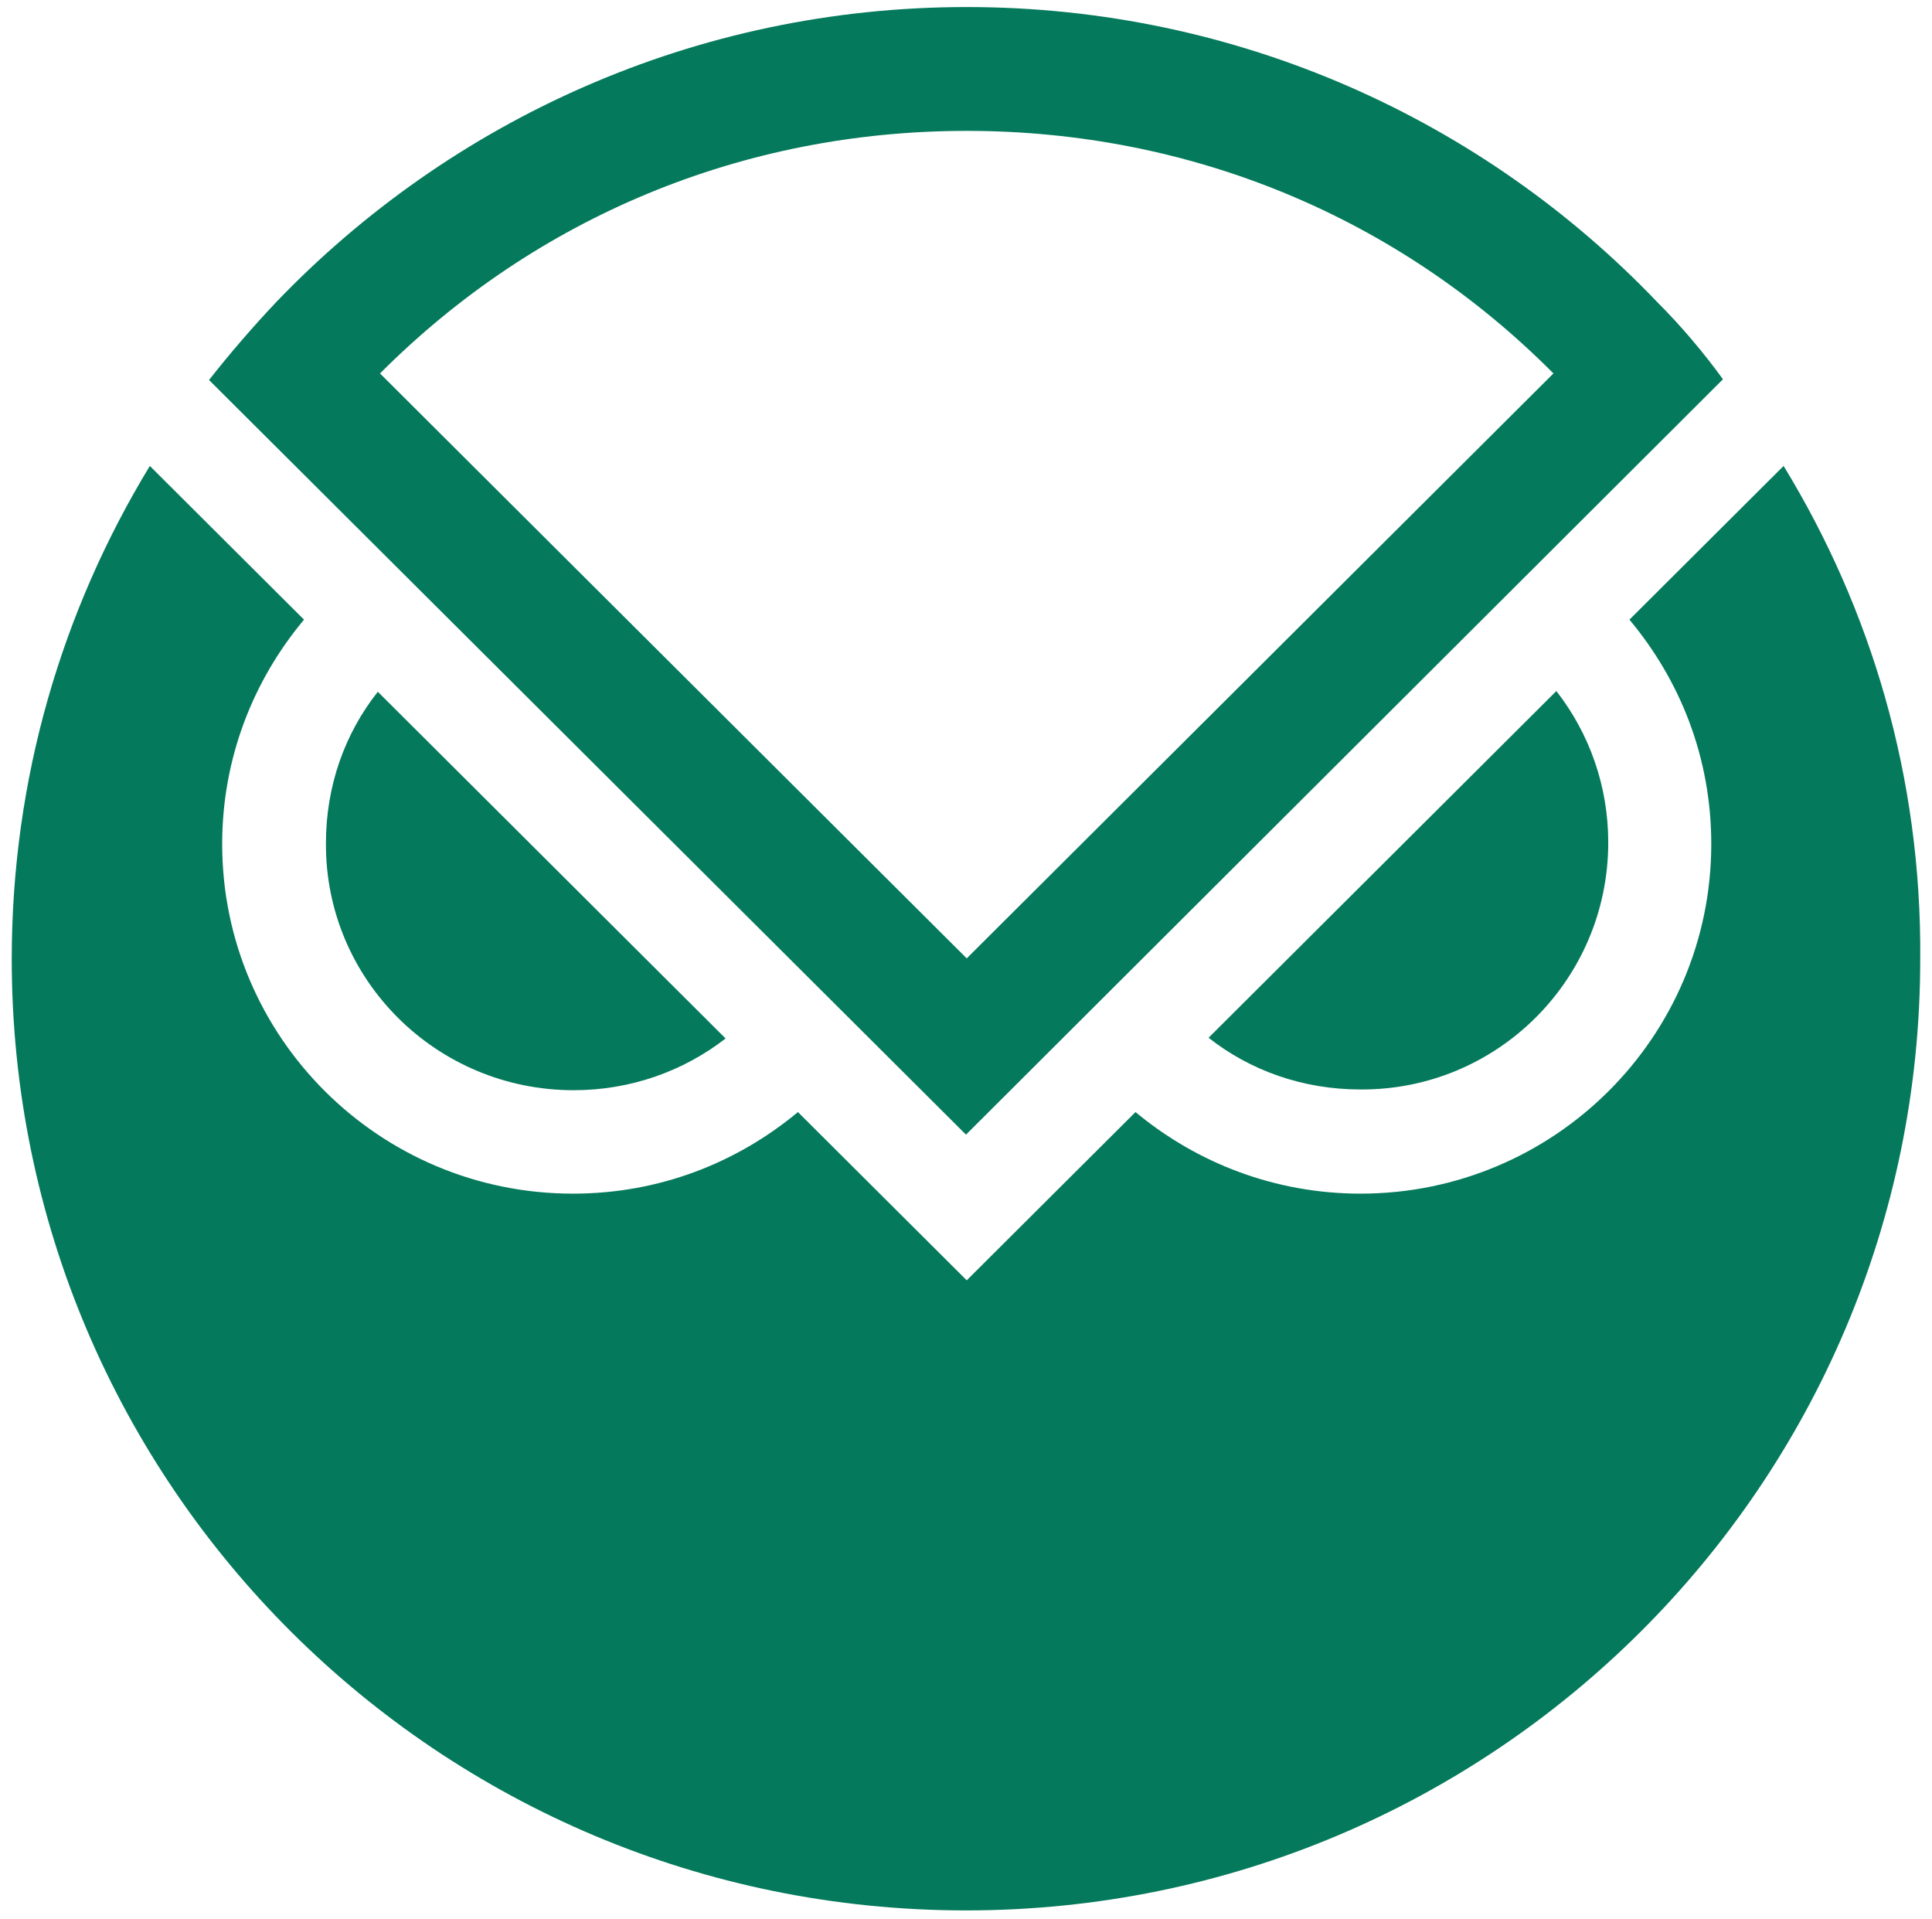
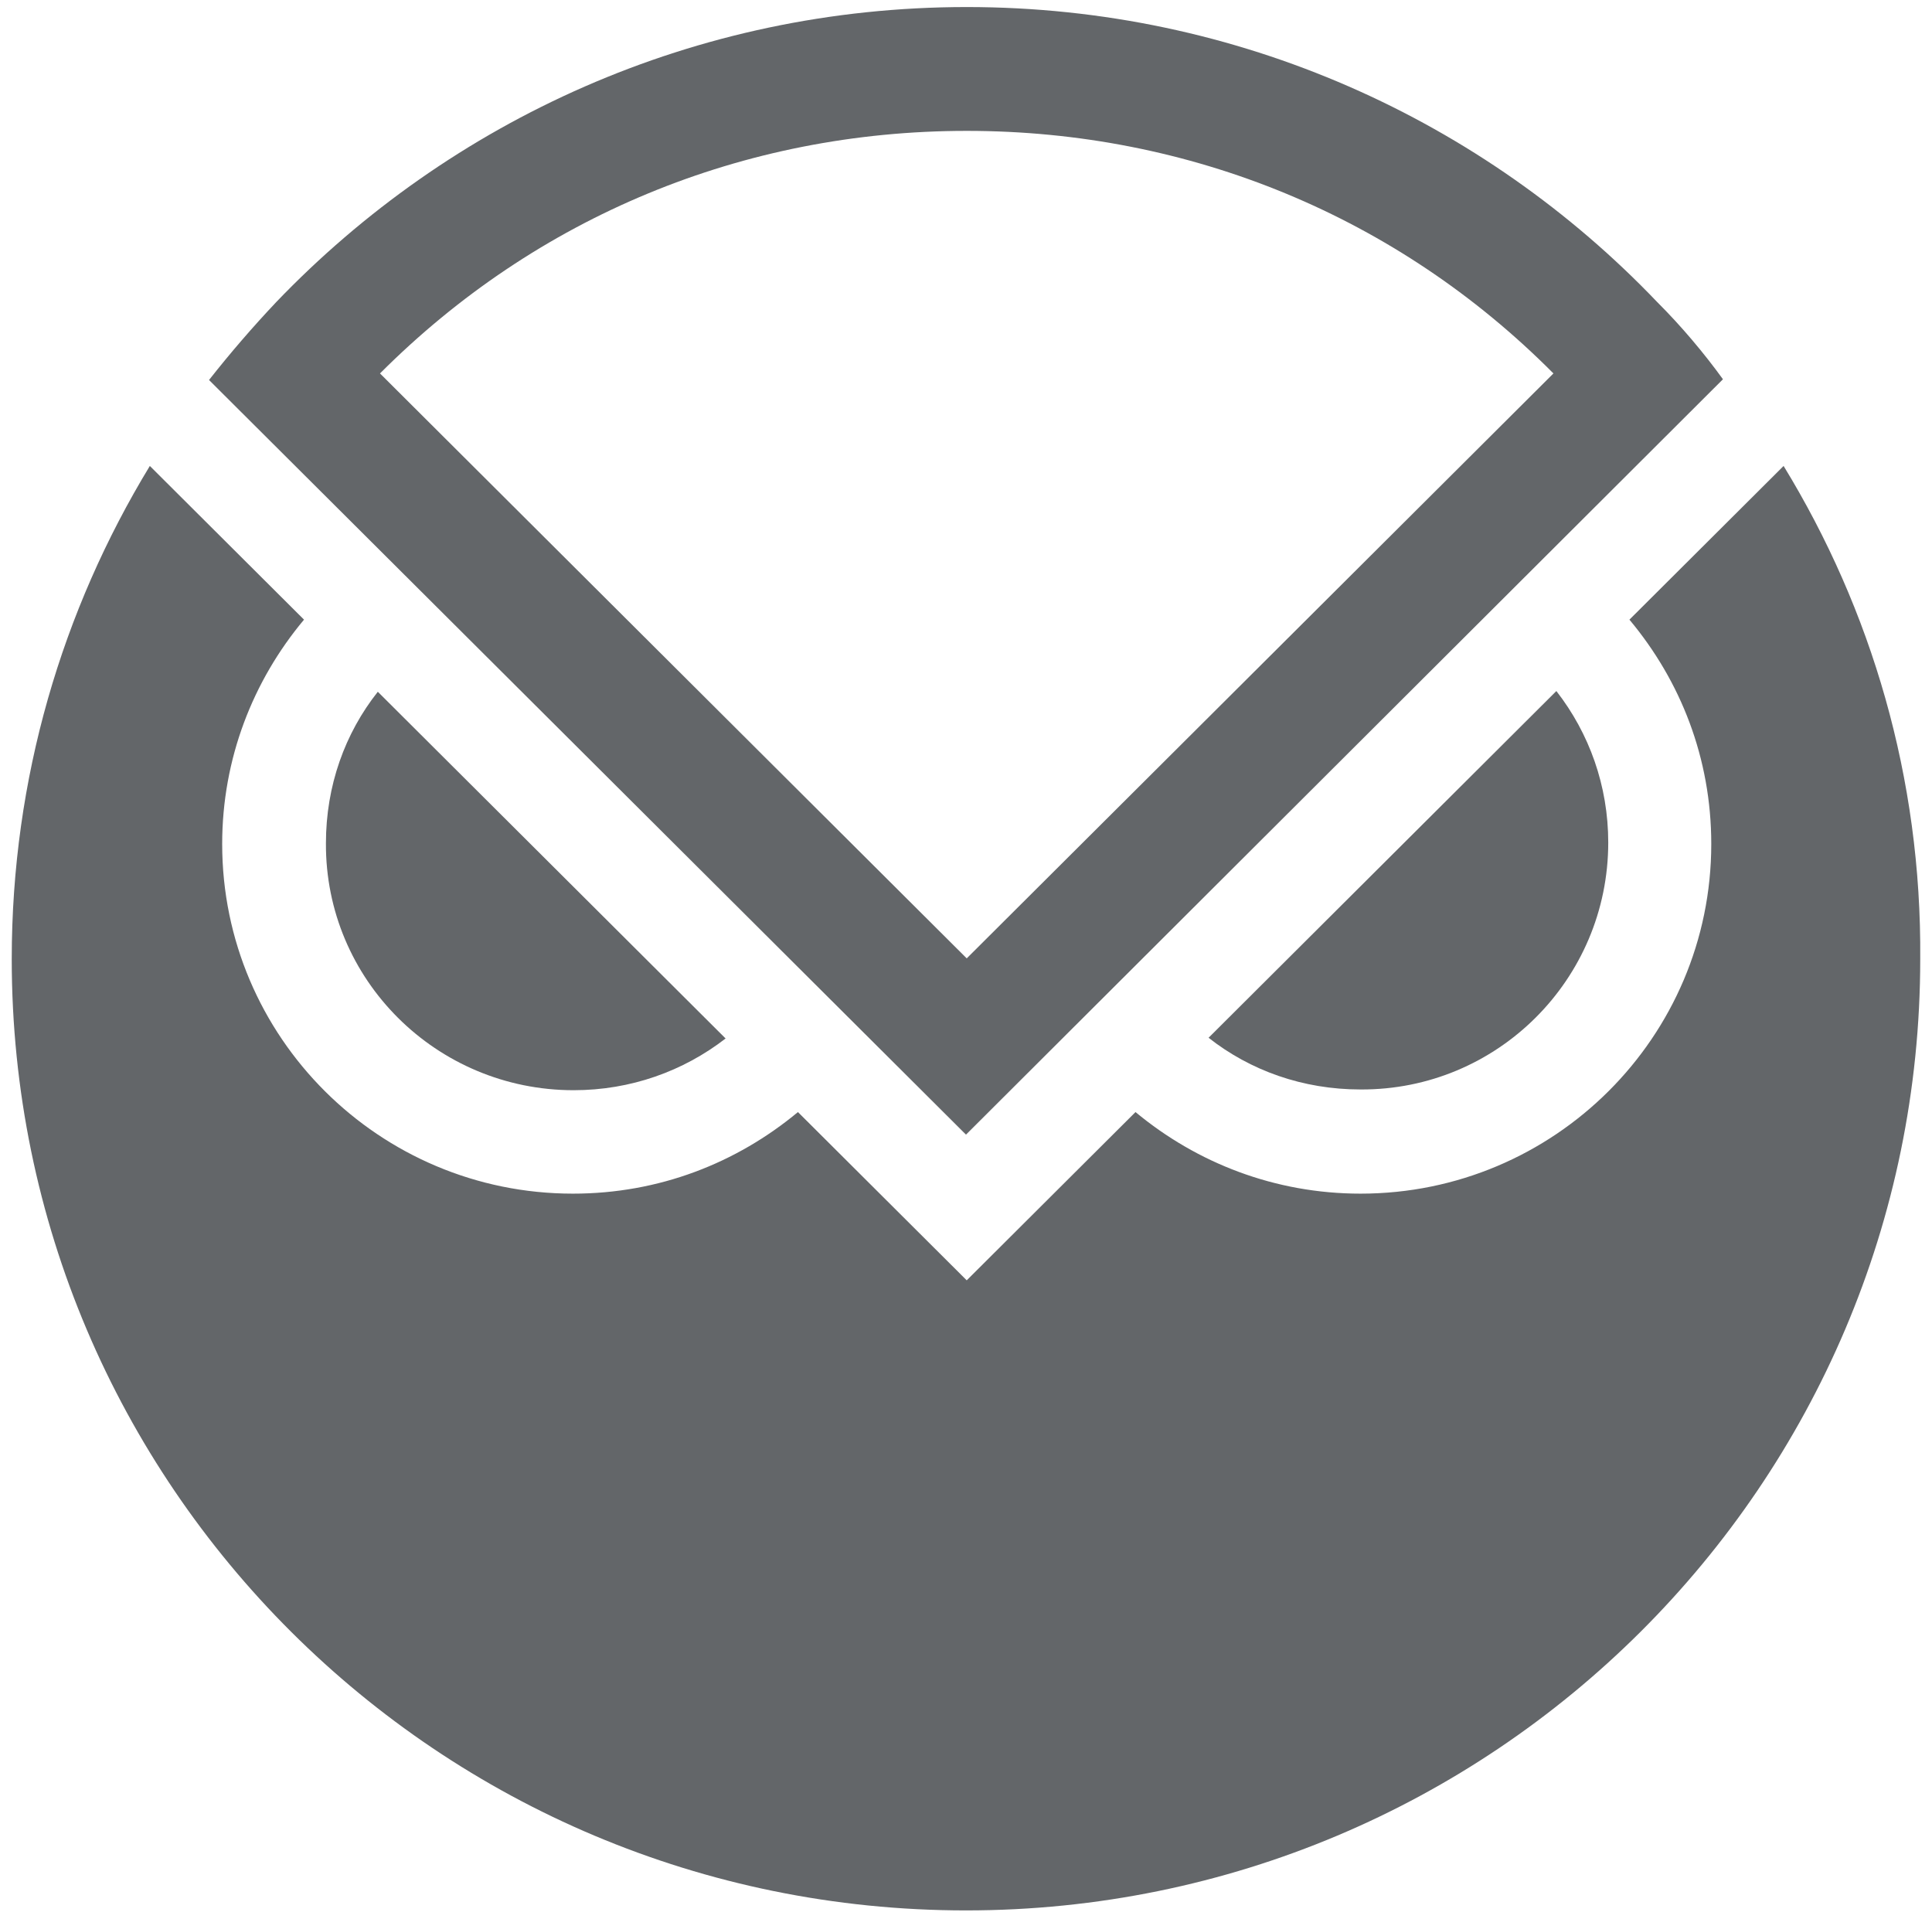
<svg xmlns="http://www.w3.org/2000/svg" width="144" height="143" viewBox="0 0 144 143" fill="none">
-   <path d="M42.755 81.252C47.003 81.252 50.924 79.841 54.082 77.397L28.16 51.556C25.709 54.651 24.293 58.559 24.293 62.848C24.239 73 32.517 81.252 42.755 81.252Z" fill="#04795B" />
-   <path d="M119.869 62.794C119.869 58.559 118.453 54.651 116.002 51.502L90.08 77.343C93.184 79.786 97.105 81.197 101.407 81.197C111.591 81.252 119.869 73 119.869 62.794V62.794Z" fill="#04795B" />
-   <path d="M132.939 34.727L121.448 46.182C125.26 50.742 127.548 56.496 127.548 62.903C127.548 77.289 115.839 88.961 101.407 88.961C95.035 88.961 89.208 86.681 84.634 82.881L72.054 95.421L59.474 82.881C54.899 86.681 49.126 88.961 42.7 88.961C28.268 88.961 16.56 77.289 16.56 62.903C16.56 56.551 18.847 50.742 22.659 46.182L16.778 40.319L11.168 34.727C4.633 45.476 0.875 58.017 0.875 71.48C0.875 110.676 32.734 142.381 71.999 142.381C111.264 142.381 143.123 110.622 143.123 71.48C143.232 57.963 139.474 45.422 132.939 34.727V34.727Z" fill="#04795B" />
-   <path d="M123.518 22.512C110.611 8.994 92.312 0.525 72.054 0.525C51.795 0.525 33.551 8.994 20.59 22.512C18.847 24.358 17.159 26.312 15.58 28.321L71.999 84.563L128.419 28.266C127.003 26.312 125.315 24.303 123.518 22.512V22.512ZM72.054 9.754C88.718 9.754 104.185 16.16 115.784 27.832L72.054 71.426L28.323 27.832C39.977 16.16 55.389 9.754 72.054 9.754Z" fill="#04795B" />
+   <path d="M42.755 81.252C47.003 81.252 50.924 79.841 54.082 77.397L28.16 51.556C25.709 54.651 24.293 58.559 24.293 62.848C24.239 73 32.517 81.252 42.755 81.252Z" fill="#636669" />
+   <path d="M119.869 62.794C119.869 58.559 118.453 54.651 116.002 51.502L90.08 77.343C93.184 79.786 97.105 81.197 101.407 81.197C111.591 81.252 119.869 73 119.869 62.794V62.794Z" fill="#636669" />
+   <path d="M132.939 34.727L121.448 46.182C125.26 50.742 127.548 56.496 127.548 62.903C127.548 77.289 115.839 88.961 101.407 88.961C95.035 88.961 89.208 86.681 84.634 82.881L72.054 95.421L59.474 82.881C54.899 86.681 49.126 88.961 42.7 88.961C28.268 88.961 16.56 77.289 16.56 62.903C16.56 56.551 18.847 50.742 22.659 46.182L16.778 40.319L11.168 34.727C4.633 45.476 0.875 58.017 0.875 71.48C0.875 110.676 32.734 142.381 71.999 142.381C111.264 142.381 143.123 110.622 143.123 71.48C143.232 57.963 139.474 45.422 132.939 34.727V34.727Z" fill="#636669" />
+   <path d="M123.518 22.512C110.611 8.994 92.312 0.525 72.054 0.525C51.795 0.525 33.551 8.994 20.59 22.512C18.847 24.358 17.159 26.312 15.58 28.321L71.999 84.563L128.419 28.266C127.003 26.312 125.315 24.303 123.518 22.512V22.512ZM72.054 9.754C88.718 9.754 104.185 16.16 115.784 27.832L72.054 71.426L28.323 27.832C39.977 16.16 55.389 9.754 72.054 9.754Z" fill="#636669" />
</svg>
